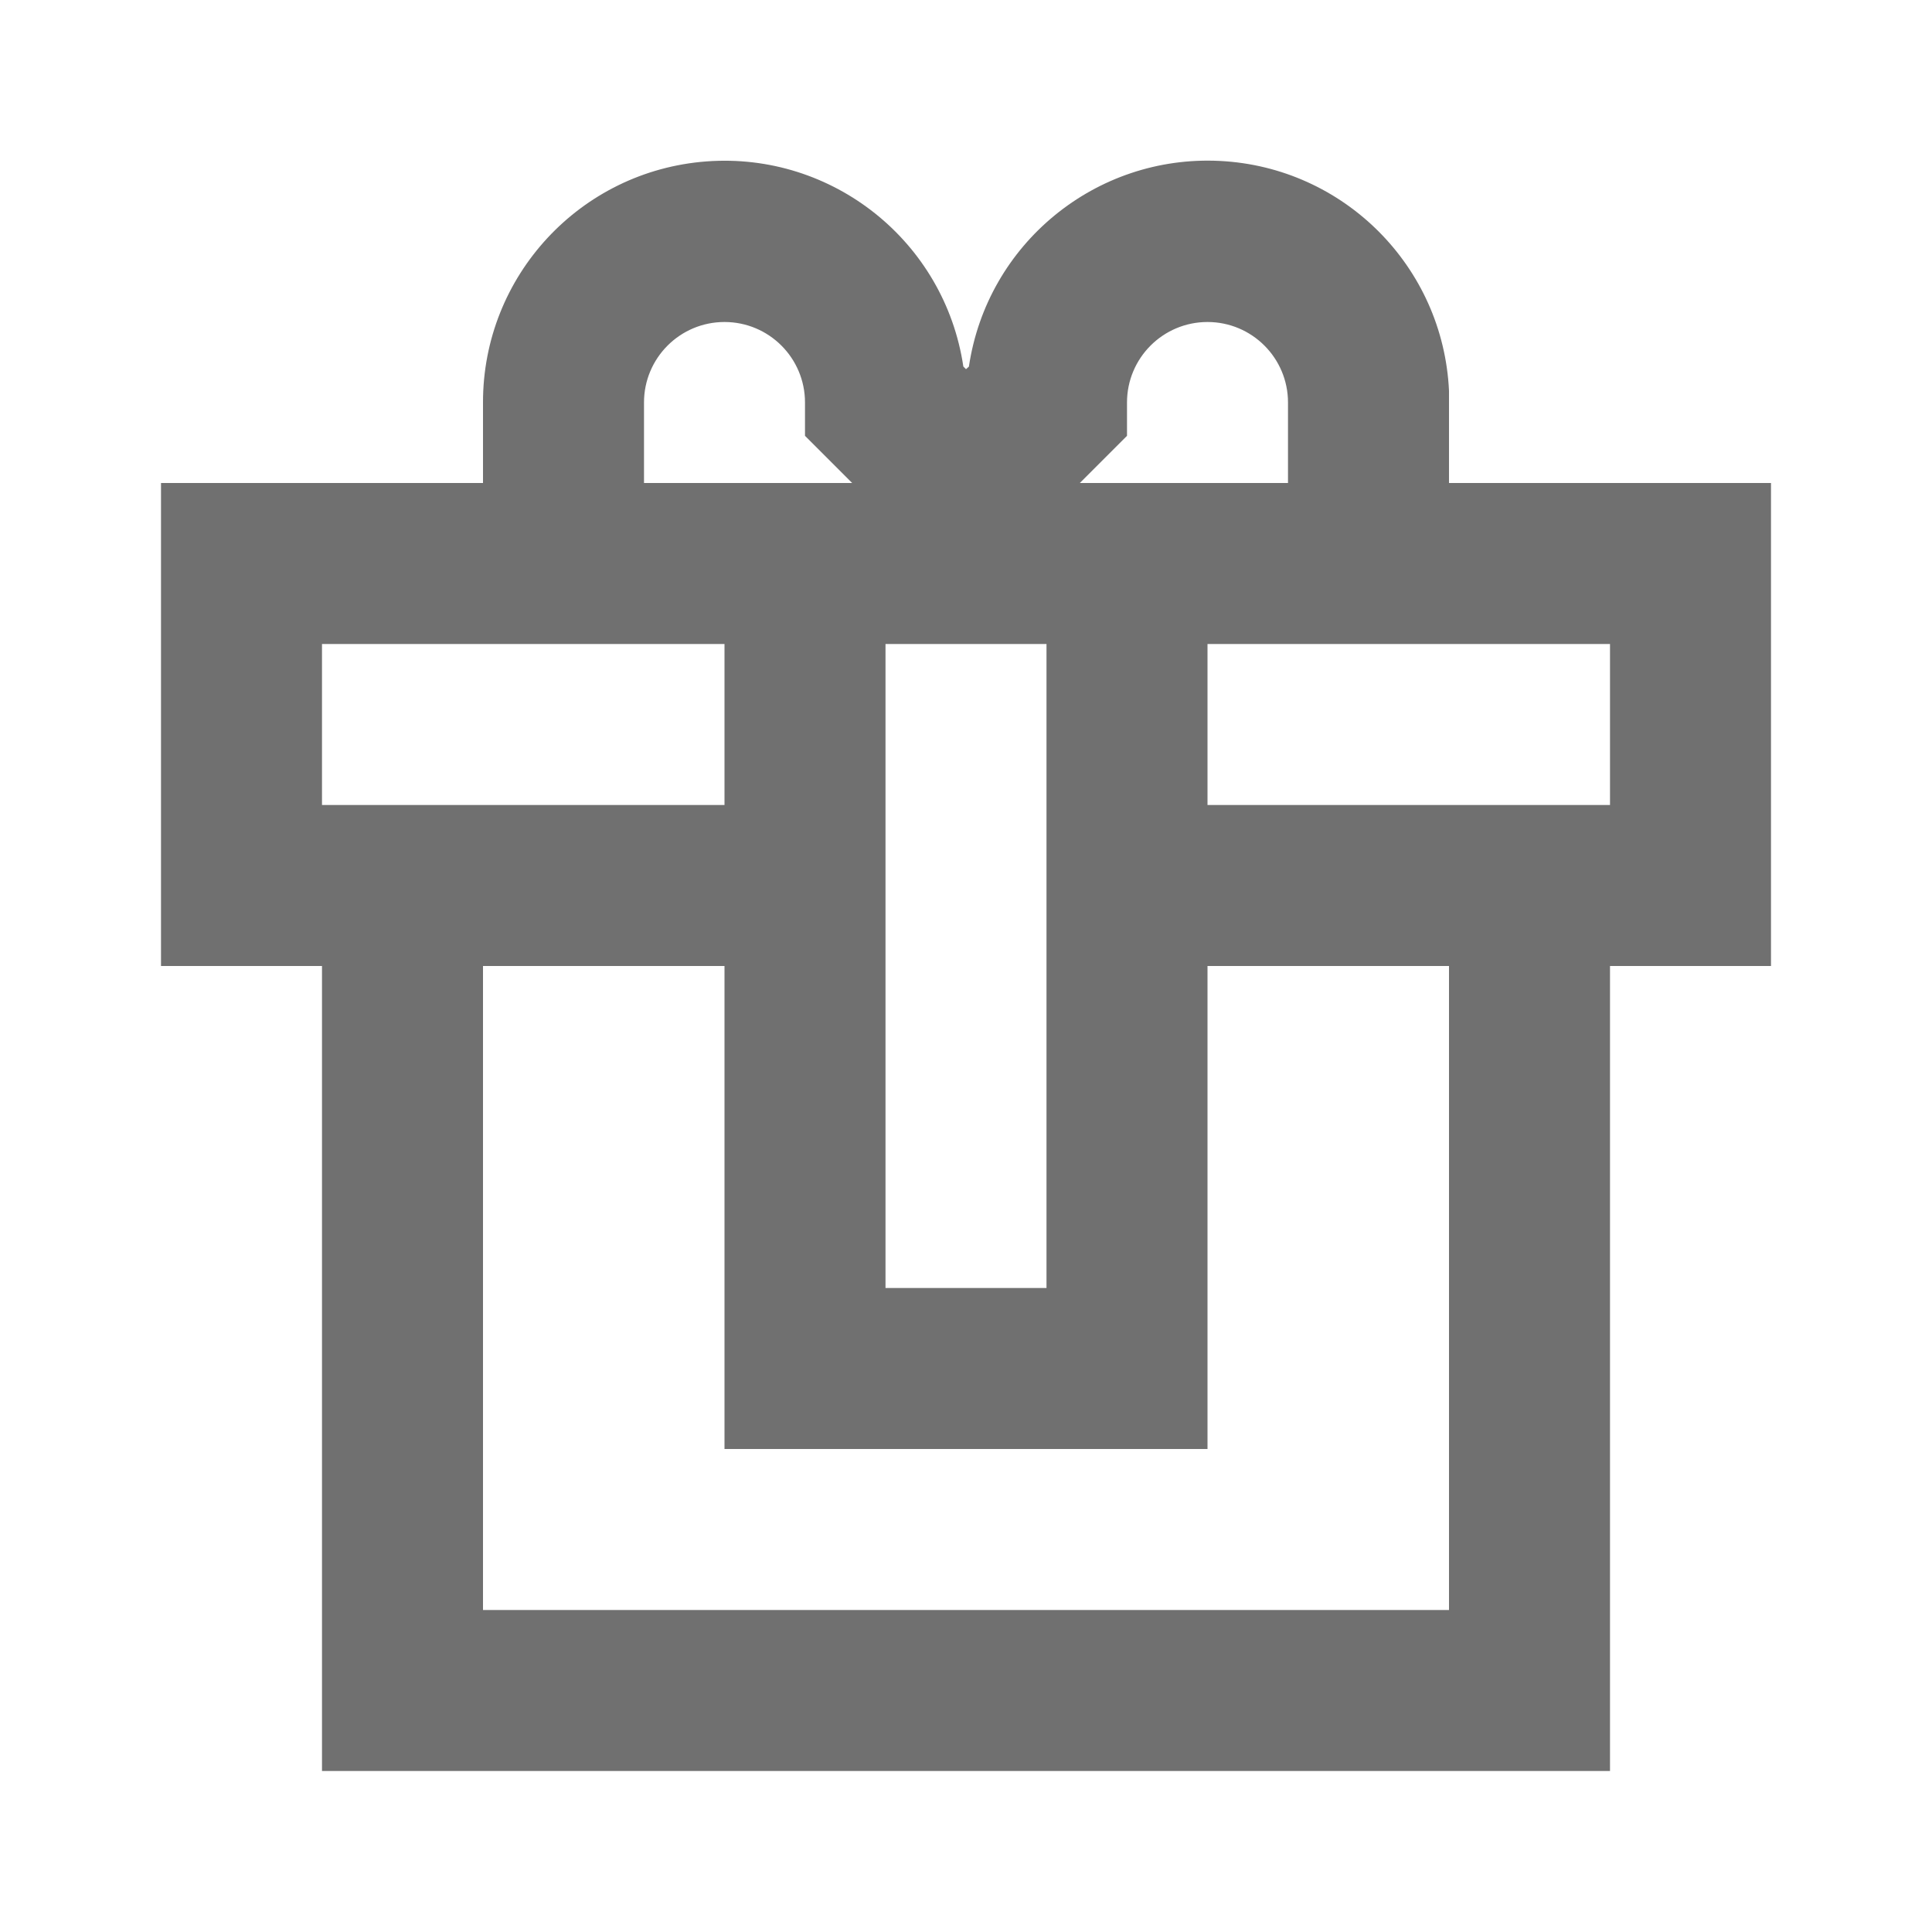
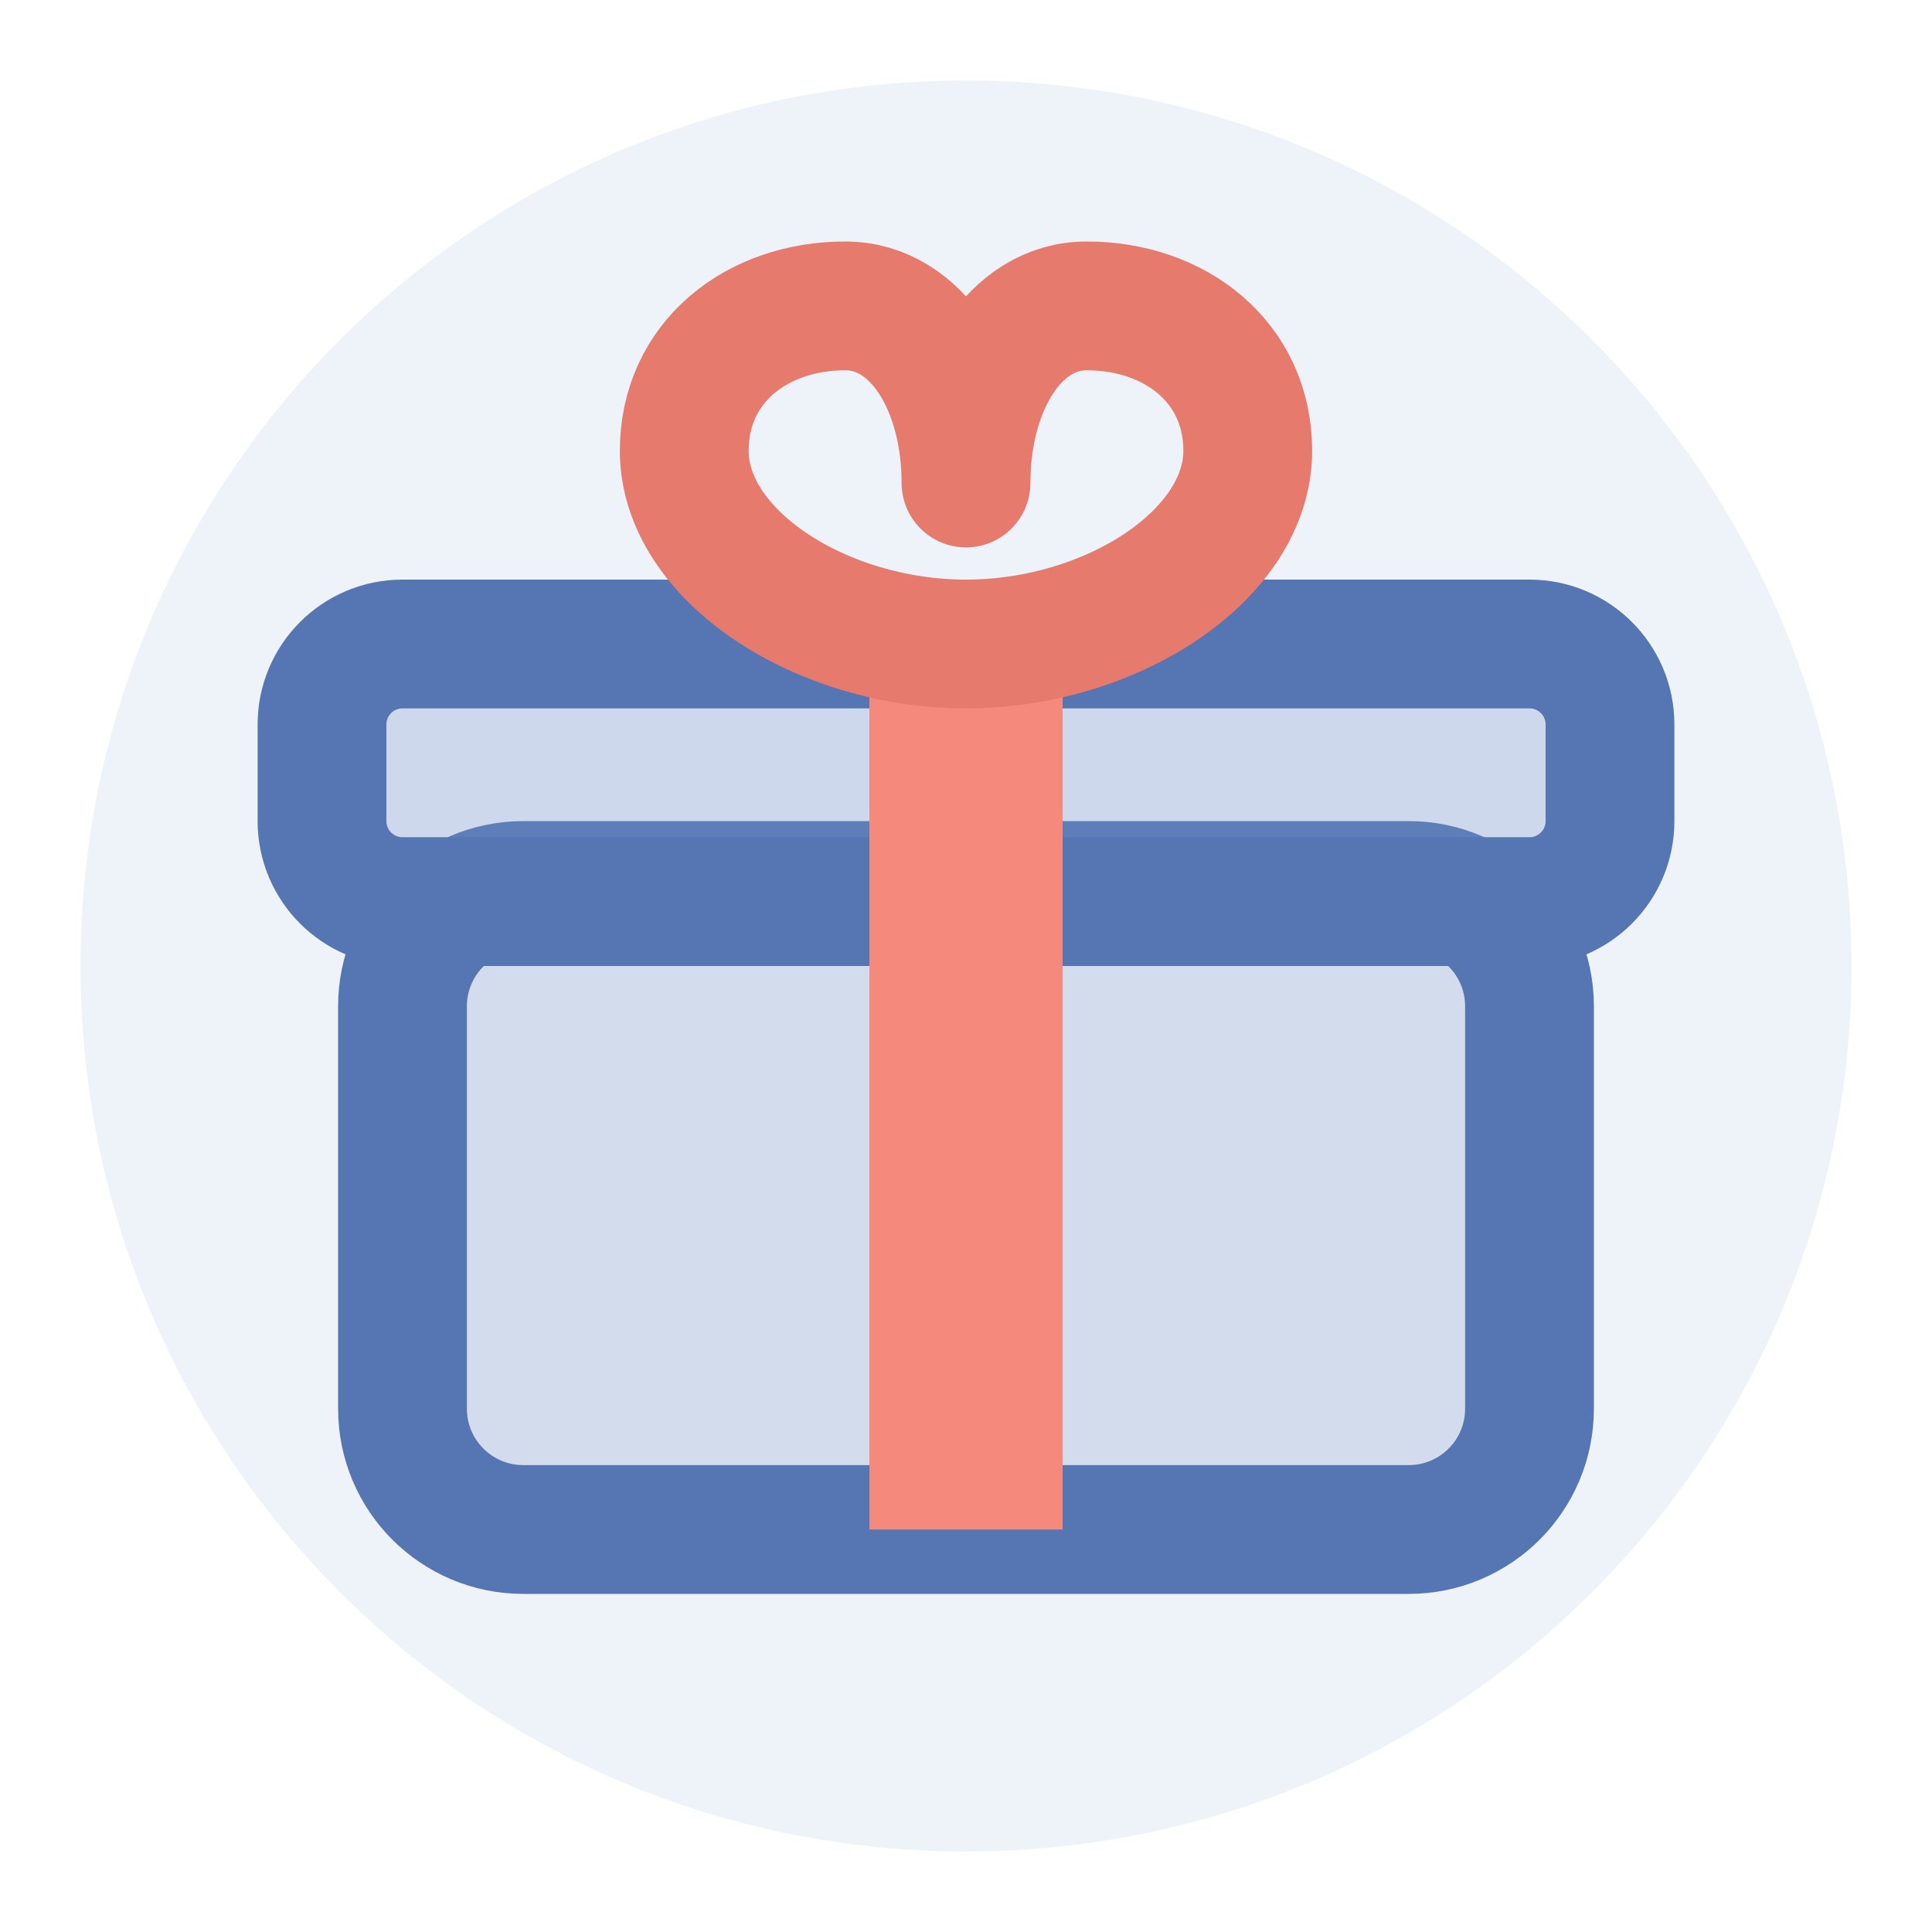
- <svg xmlns="http://www.w3.org/2000/svg" id="ic-transaction-staked" width="24" height="24" viewBox="0 0 24 24">
-   <defs>
-     <style type="text/css">
-             .cls-1{fill:#707070}.cls-2{fill:none}
-         </style>
-   </defs>
-   <path id="Path_18914" d="M18 6V4.854a3 3 0 0 0-5.964-.3L12 4.586l-.033-.033A3 3 0 0 0 6 5v1H2v6h2v10h16V12h2V6zm-4-.586V5a1 1 0 0 1 2 0v1h-2.586zM13 8v8h-2V8zM8 5a1 1 0 0 1 2 0v.414l.586.586H8zM4 8h5v2H4zm14 12H6v-8h3v6h6v-6h3zm2-10h-5V8h5z" class="cls-1" data-name="Path 18914" />
-   <path id="Rectangle_4527" d="M0 0h24v24H0z" class="cls-2" data-name="Rectangle 4527" />
+ <svg xmlns="http://www.w3.org/2000/svg" width="24" height="24" viewBox="0 0 24 24">
+   <circle cx="12" cy="12" r="11" fill="#EEF3FA" />
+   <rect x="5" y="11" width="14" height="8" rx="1.5" fill="#5576B2" fill-opacity="0.18" stroke="#5576B2" stroke-width="1.6" />
+   <rect x="4" y="8" width="16" height="3.2" rx="1" fill="#7695CD" fill-opacity="0.28" stroke="#5576B2" stroke-width="1.6" />
+   <rect x="10.8" y="8" width="2.4" height="11" fill="#F5897C" />
+   <path d="M12 8C10.2 8 8.5 6.9 8.5 5.6C8.5 4.5 9.4 3.8 10.5 3.8C11.4 3.8 12 4.8 12 6C12 4.8 12.6 3.8 13.5 3.8C14.6 3.8 15.5 4.5 15.5 5.6C15.5 6.9 13.8 8 12 8Z" fill="none" stroke="#E57A6D" stroke-width="1.6" stroke-linejoin="round" />
</svg>
